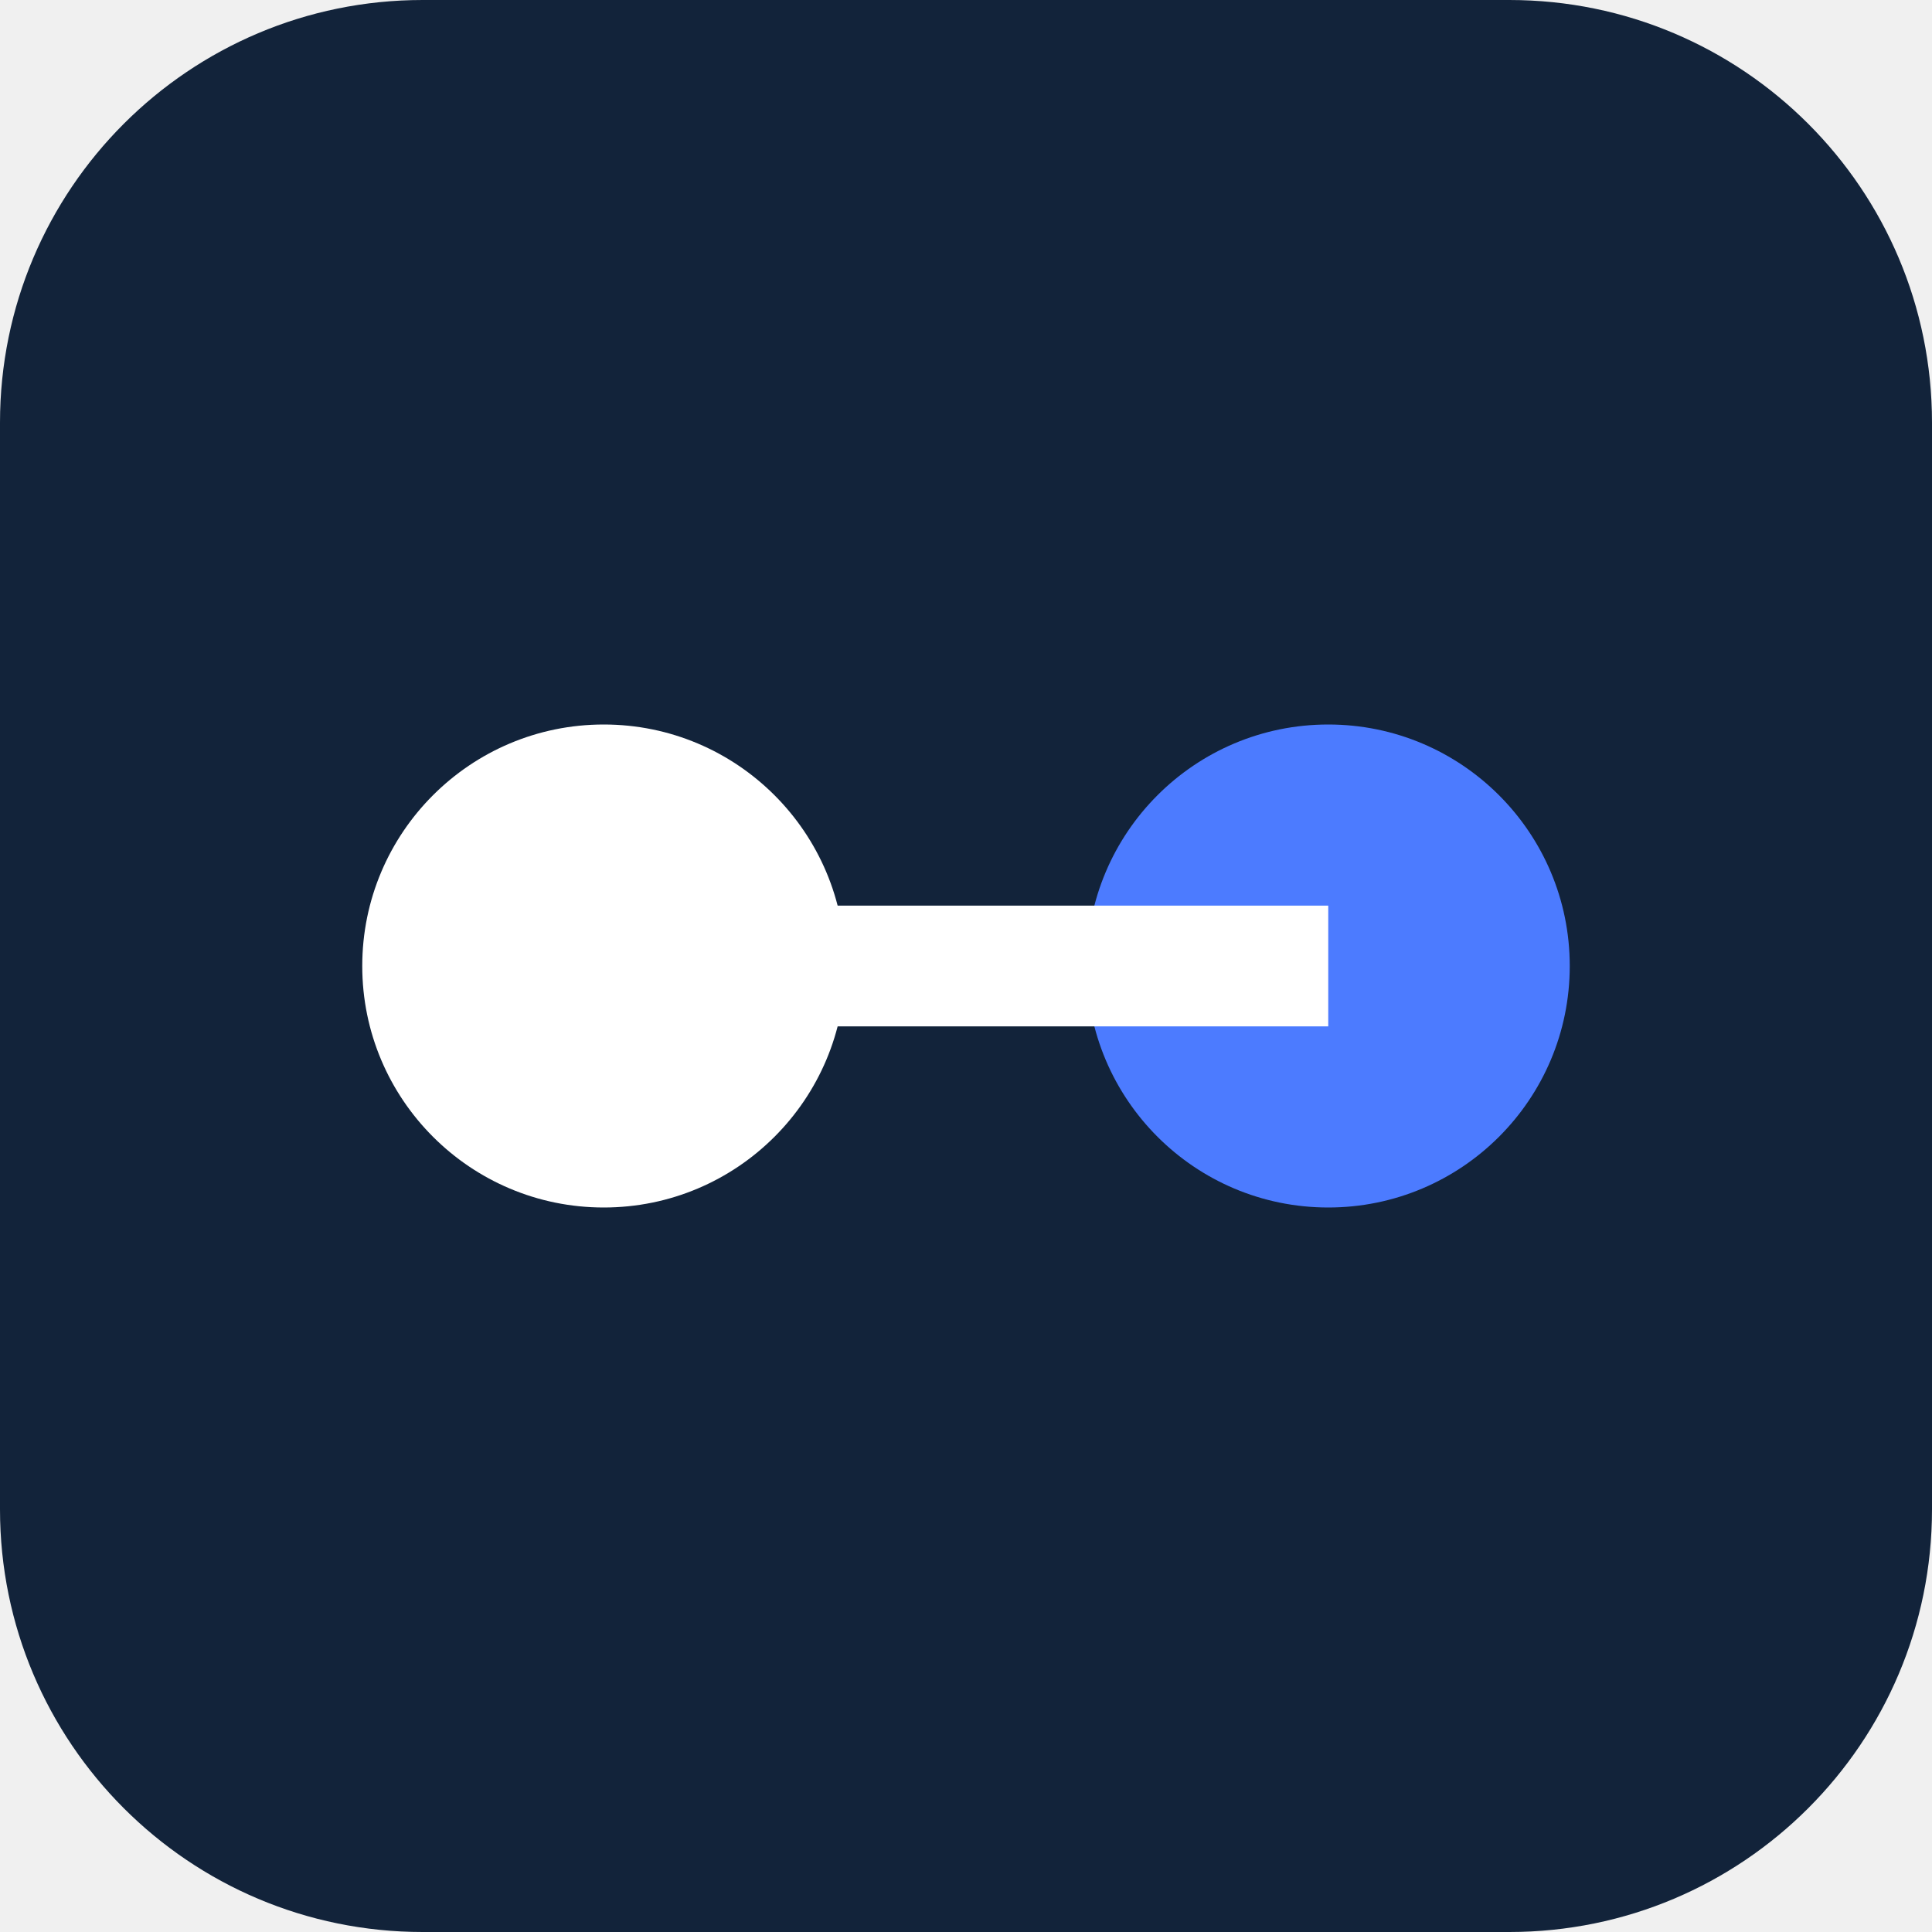
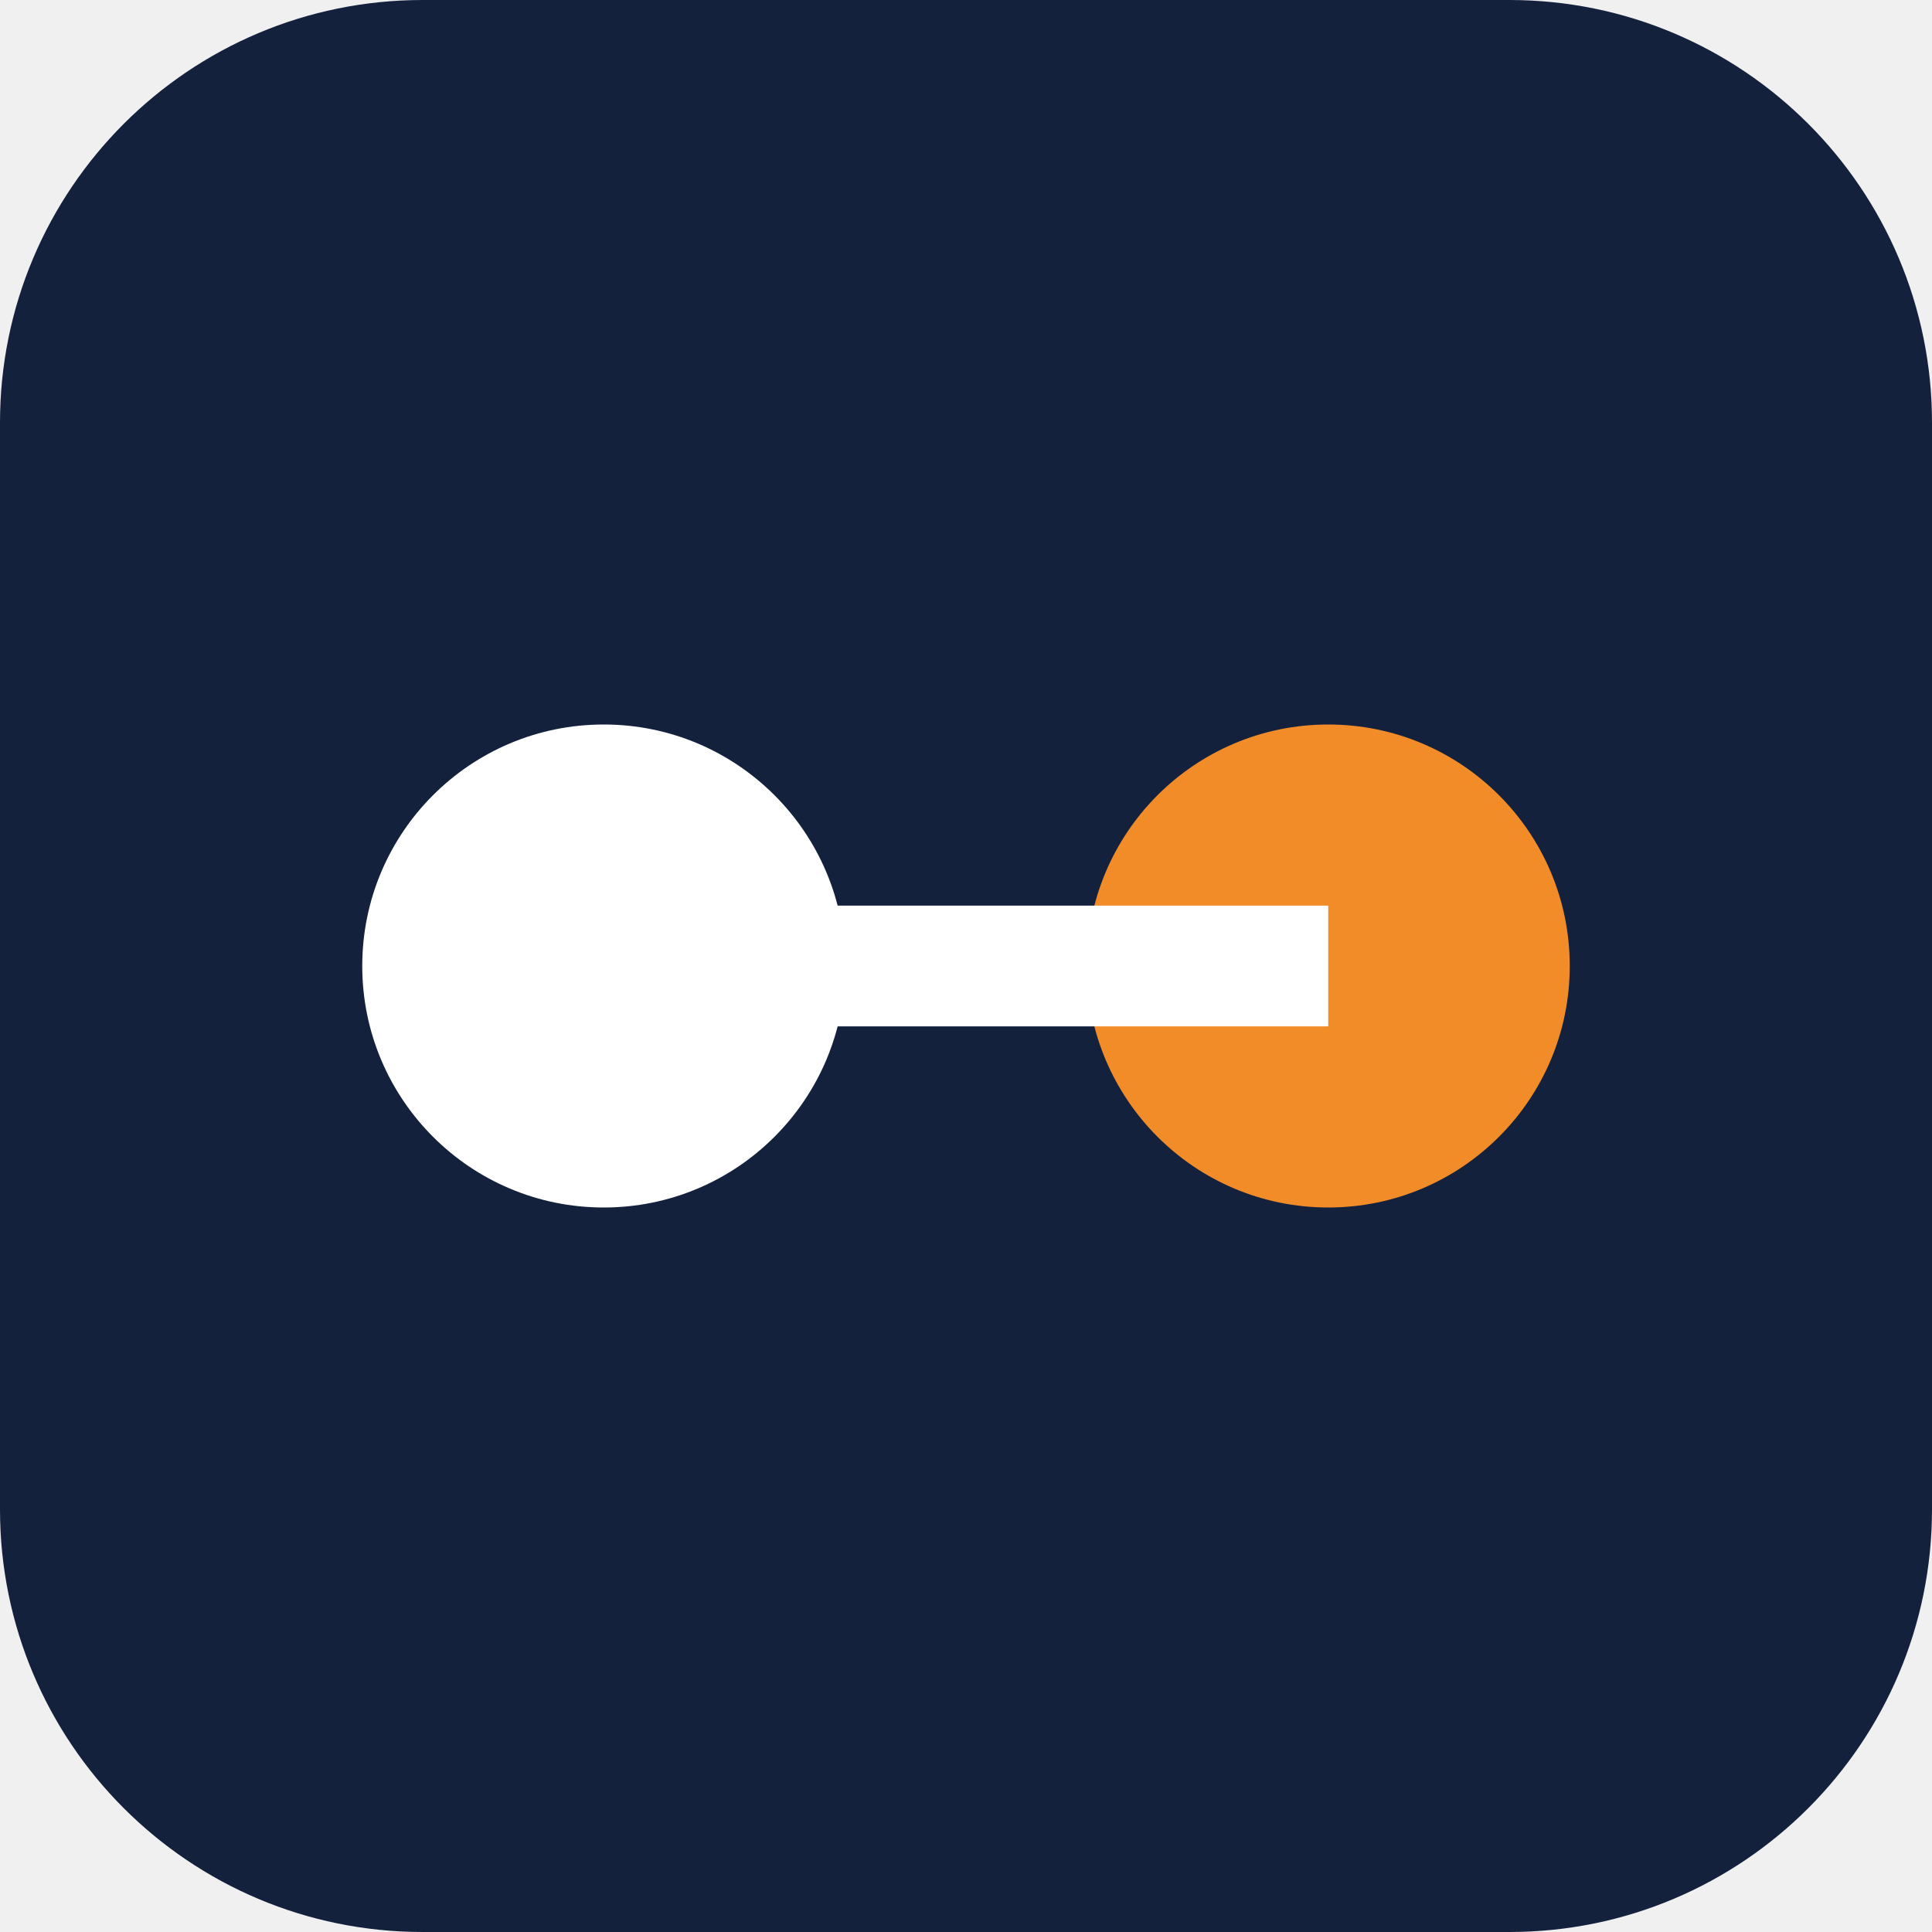
<svg xmlns="http://www.w3.org/2000/svg" viewBox="0 0 32 32">
-   <rect width="32" height="32" rx="7" fill="#12233A" />
+   <rect width="32" height="32" rx="7" fill="#14213D" />
  <circle cx="10" cy="16" r="4" fill="#fff" />
-   <circle cx="22" cy="16" r="4" fill="#4C7BFF" />
+   <circle cx="22" cy="16" r="4" fill="#F28C28" />
  <rect x="10" y="15" width="12" height="2" fill="#fff" />
</svg>
